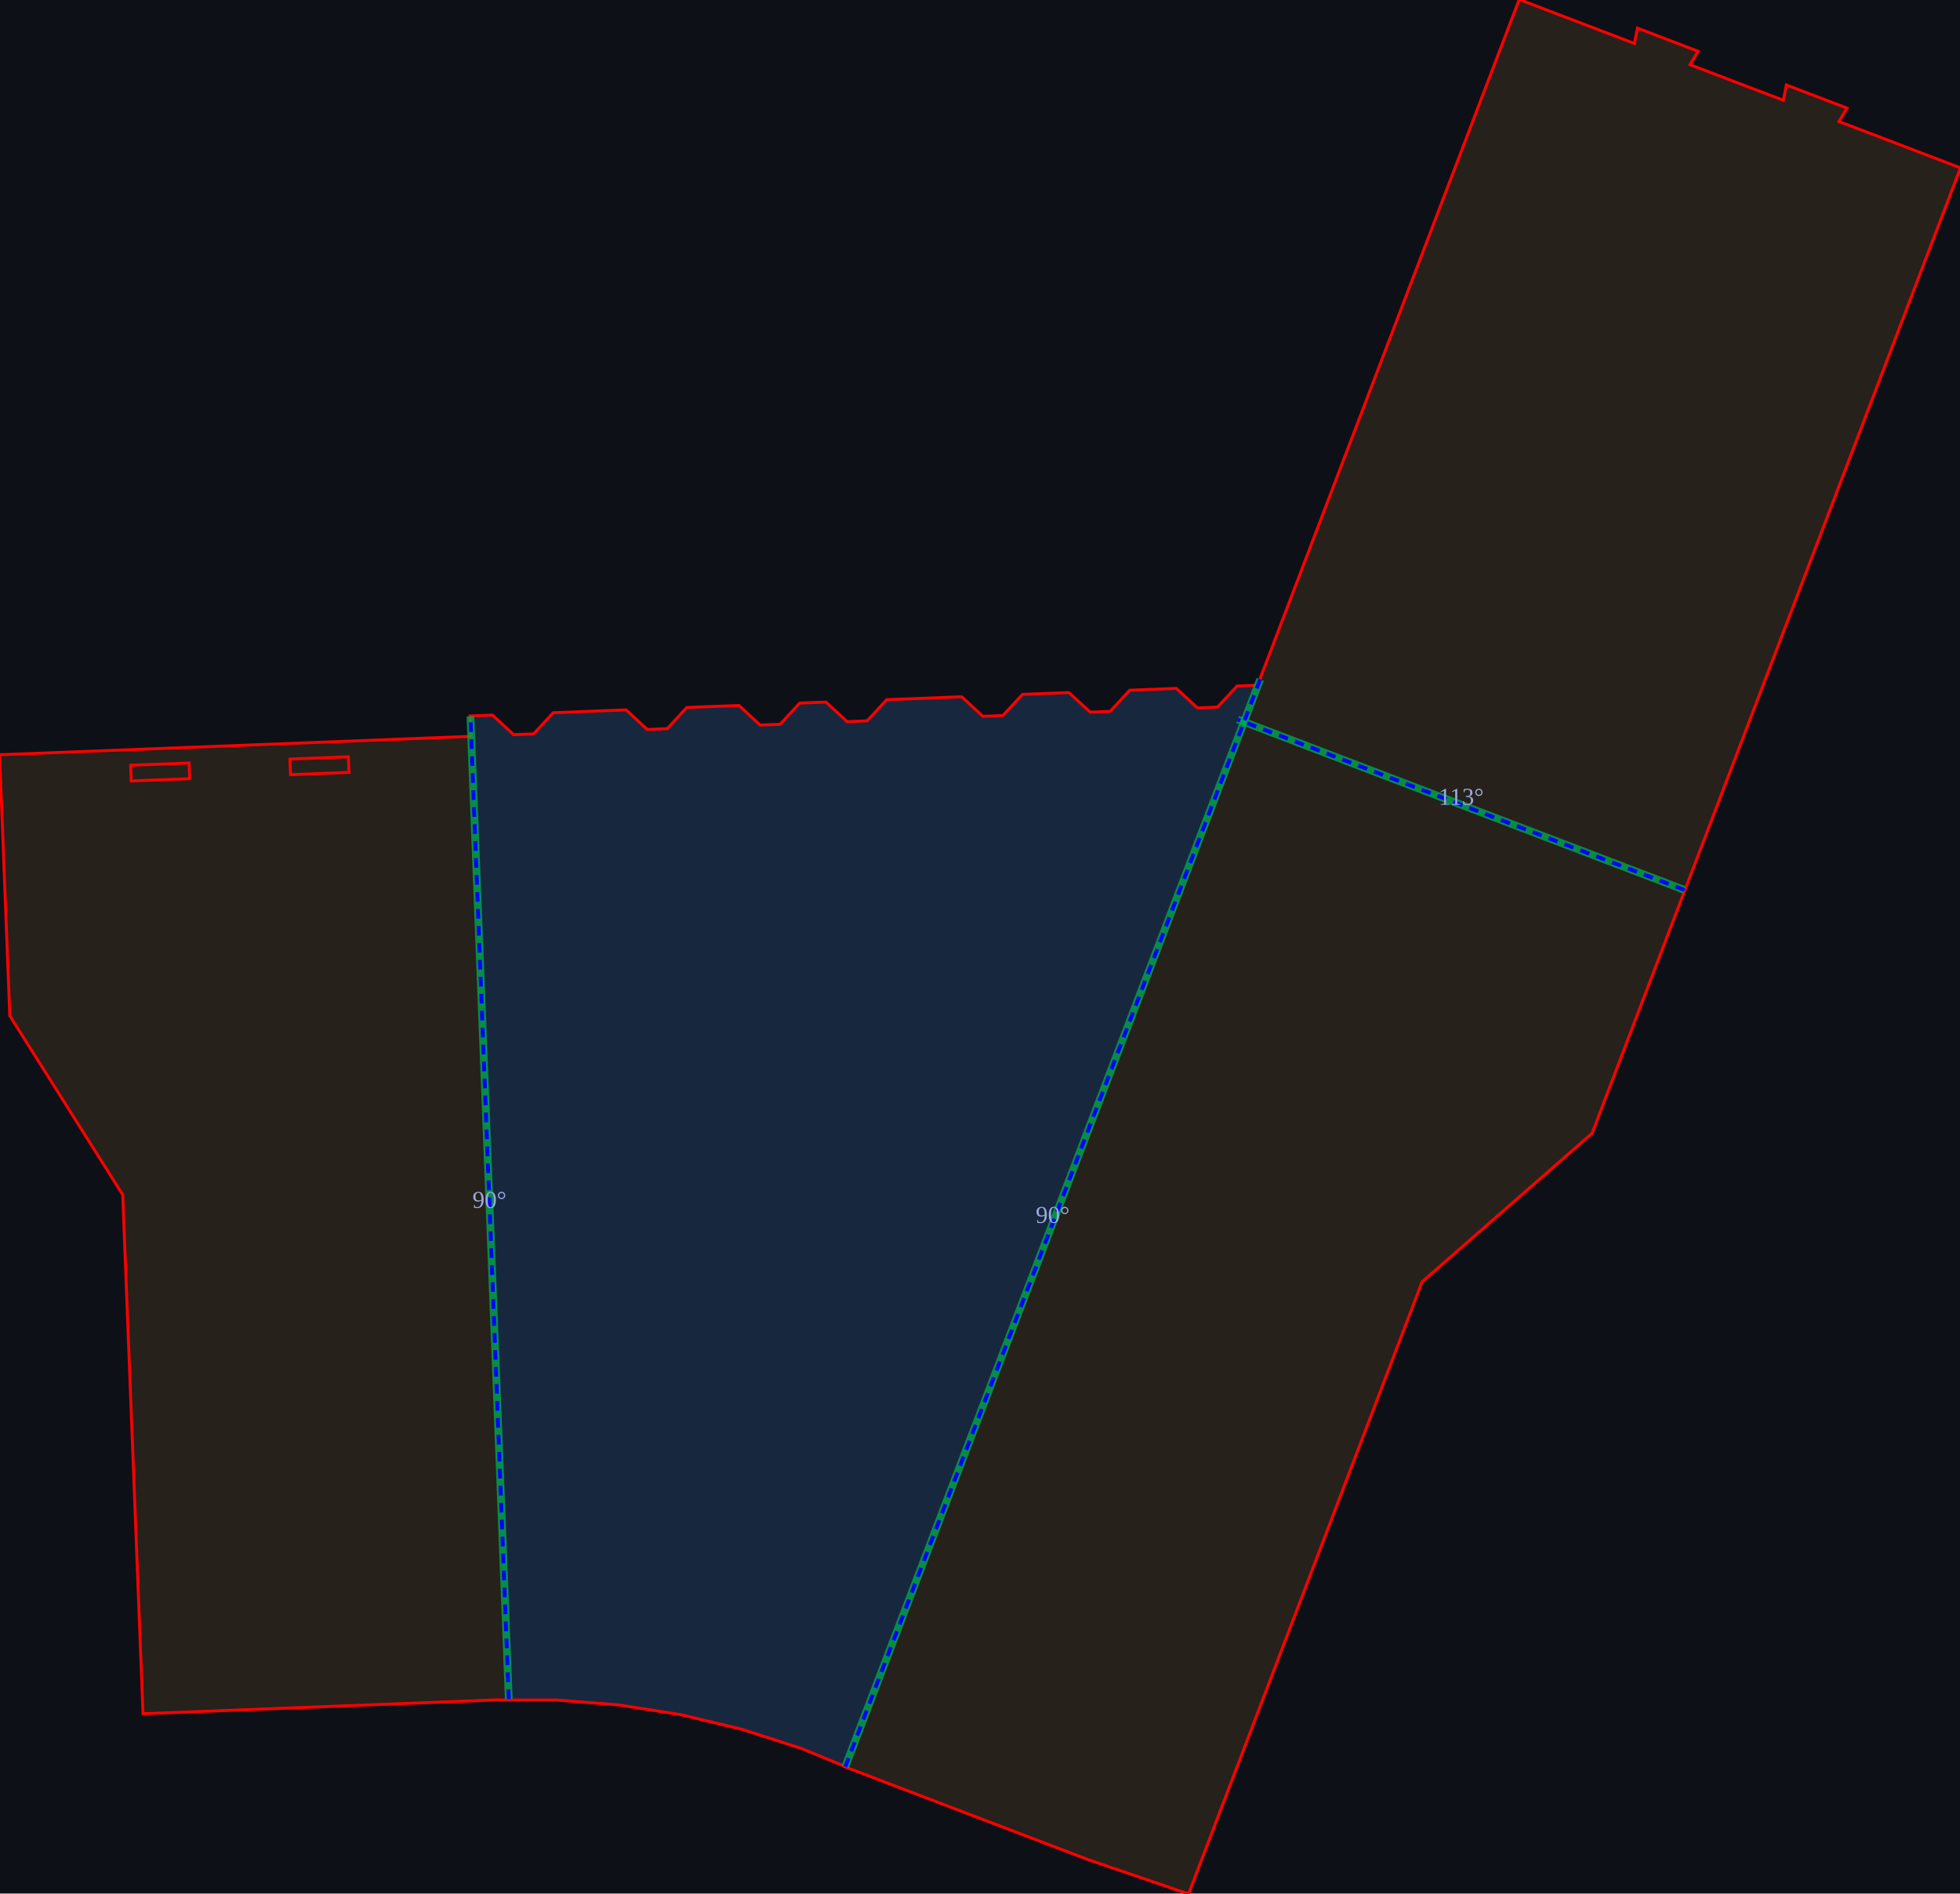
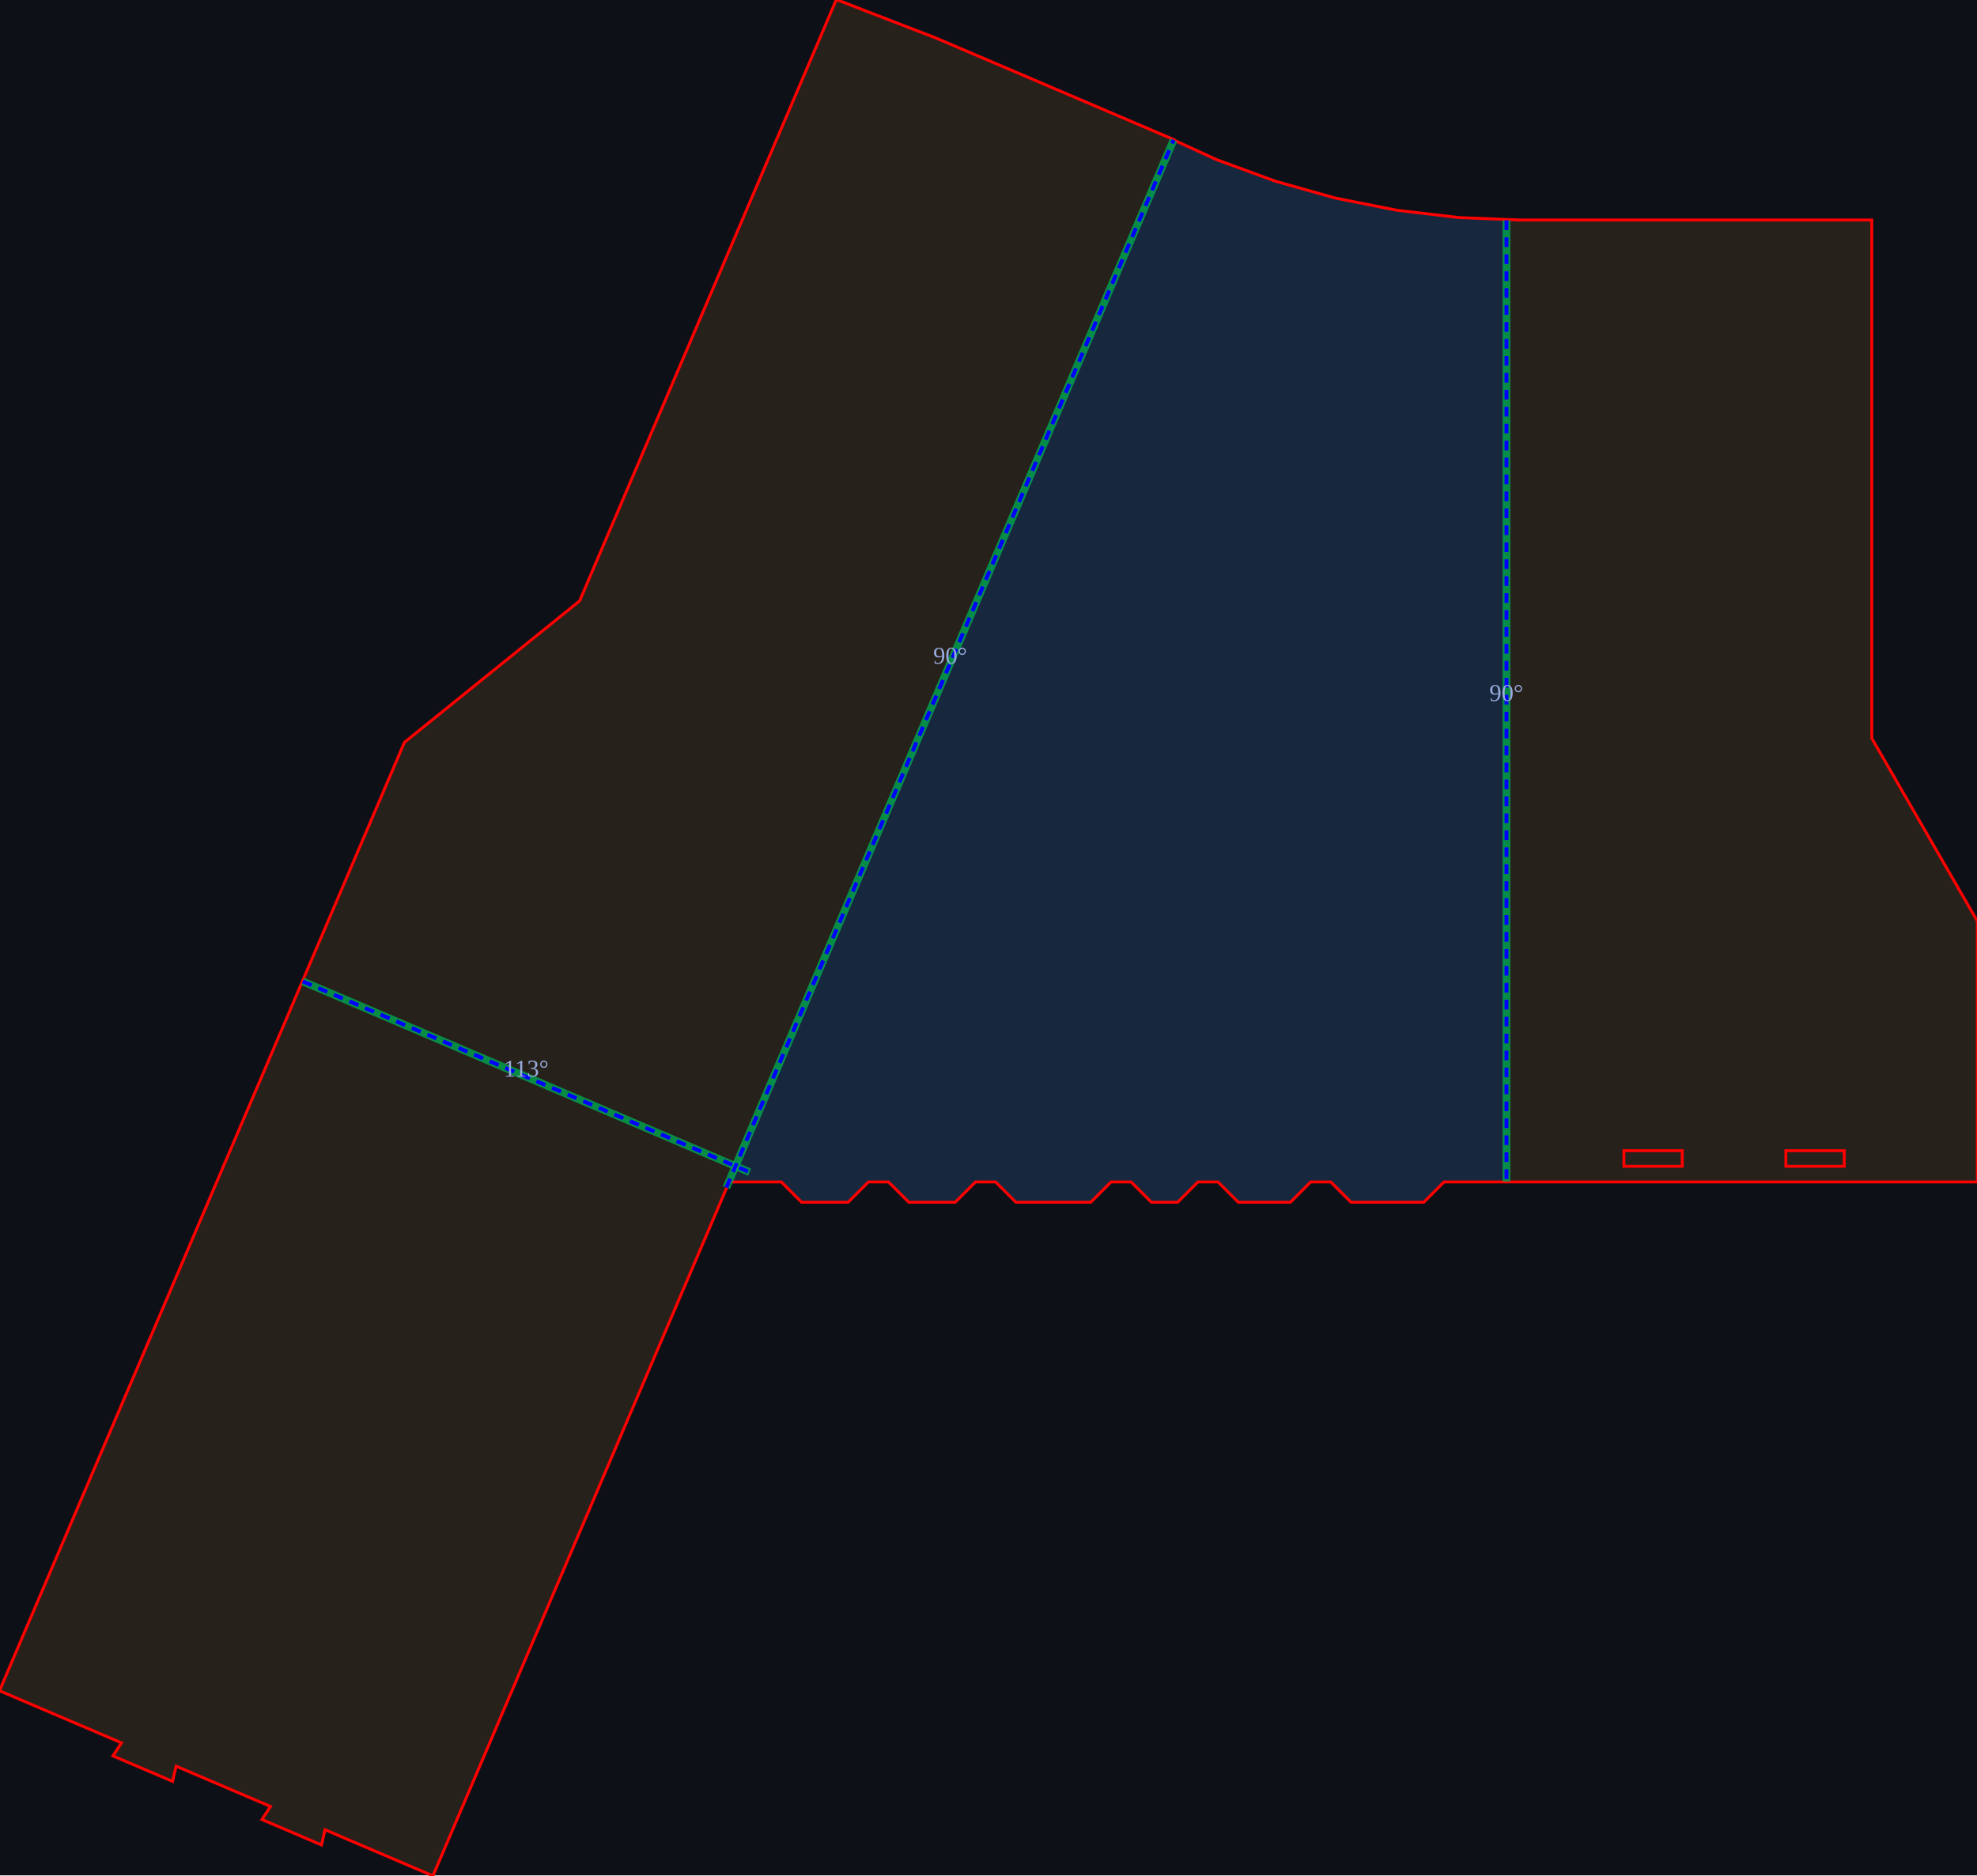
- <svg xmlns="http://www.w3.org/2000/svg" viewBox="0 0 404.02 390.35" width="100%" preserveAspectRatio="xMidYMid meet">
-   <rect x="0" y="0" width="404.02" height="390.35" fill="#0d1117" />
-   <polygon points="127.56,351.39 140.34,353.41 152.93,356.41 165.25,360.39 174.28,364.11 259.28,141.33 255.03,141.50 251.00,145.86 246.80,146.02 242.44,141.99 232.92,142.36 228.88,146.72 224.69,146.88 220.33,142.85 210.80,143.22 206.77,147.58 202.57,147.75 198.21,143.72 182.82,144.32 178.79,148.68 174.59,148.84 170.23,144.81 164.89,145.02 160.85,149.38 156.66,149.54 152.30,145.51 141.61,145.93 137.58,150.29 133.38,150.45 129.02,146.42 114.08,147.00 110.05,151.36 105.85,151.53 101.49,147.50 96.97,147.67 104.88,350.31 102.99,350.38 114.65,350.38" fill="#1f3a5f" fill-opacity="0.55" stroke="none" />
-   <polygon points="225.23,383.60 226.13,383.91 227.03,384.21 227.92,384.52 228.82,384.82 229.72,385.13 230.62,385.44 231.51,385.74 232.41,386.05 233.30,386.35 234.20,386.66 235.10,386.97 235.99,387.27 236.89,387.58 237.79,387.89 238.68,388.20 239.58,388.50 240.48,388.81 241.37,389.12 242.27,389.43 243.16,389.73 244.06,390.04 244.96,390.35 293.09,264.20 328.12,233.59 347.24,183.47 256.42,148.82 174.25,364.19 224.34,383.30" fill="#3a2f1f" fill-opacity="0.55" stroke="none" />
-   <polygon points="404.02,34.65 378.96,25.09 380.62,22.32 368.28,17.62 367.68,20.79 348.26,13.38 349.92,10.61 337.58,5.90 336.98,9.07 313.20,0.00 256.42,148.82 347.24,183.47" fill="#3a2f1f" fill-opacity="0.55" stroke="none" />
-   <polygon points="0.00,155.66 2.10,209.38 25.37,246.28 29.55,353.20 104.88,350.26 97.13,151.87" fill="#3a2f1f" fill-opacity="0.55" stroke="none" />
-   <path d="M -0.08,155.59 L 97.05,151.80 L 96.89,147.60 L 101.52,147.42 L 105.88,151.45 L 110.01,151.29 L 114.04,146.93 L 129.05,146.34 L 133.41,150.38 L 137.54,150.21 L 141.58,145.85 L 152.32,145.43 L 156.68,149.47 L 160.82,149.31 L 164.85,144.94 L 170.26,144.73 L 174.62,148.77 L 178.76,148.60 L 182.79,144.24 L 198.24,143.64 L 202.60,147.67 L 206.73,147.51 L 210.77,143.15 L 220.35,142.78 L 224.72,146.81 L 228.85,146.65 L 232.88,142.29 L 242.47,141.91 L 246.83,145.94 L 250.97,145.78 L 255.00,141.42 L 259.23,141.26 L 313.16,-0.10 L 336.92,8.97 L 337.53,5.80 L 350.03,10.57 L 348.37,13.34 L 367.62,20.68 L 368.23,17.52 L 380.73,22.29 L 379.07,25.05 L 404.12,34.61 L 328.18,233.63 L 293.15,264.24 L 245.00,390.44 L 244.04,390.11 L 242.24,389.50 L 240.45,388.88 L 239.56,388.57 L 237.76,387.96 L 236.87,387.65 L 235.07,387.04 L 234.18,386.73 L 232.38,386.12 L 231.49,385.81 L 229.69,385.20 L 228.80,384.90 L 227.00,384.28 L 226.11,383.98 L 224.31,383.37 L 174.15,364.23 L 174.18,364.15 L 165.22,360.46 L 152.91,356.49 L 140.33,353.48 L 127.55,351.47 L 114.65,350.46 L 102.62,350.46 L 102.62,350.42 L 29.48,353.28 L 25.30,246.30 L 2.02,209.40 L -0.08,155.59 Z" fill="none" stroke="#ff0000" stroke-width="0.6" />
-   <path d="M 26.94,157.76 L 38.98,157.29 L 39.10,160.52 L 27.06,160.99 L 26.94,157.76 Z" fill="none" stroke="#ff0000" stroke-width="0.6" />
-   <path d="M 59.77,156.48 L 71.81,156.01 L 71.94,159.23 L 59.90,159.70 L 59.77,156.48 Z" fill="none" stroke="#ff0000" stroke-width="0.6" />
-   <line x1="259.76" y1="140.06" x2="174.25" y2="364.19" stroke="#00a650" stroke-width="1.6" stroke-opacity="0.8" />
-   <line x1="347.24" y1="183.47" x2="255.13" y2="148.33" stroke="#00a650" stroke-width="1.6" stroke-opacity="0.8" />
-   <line x1="104.88" y1="350.26" x2="96.97" y2="147.67" stroke="#00a650" stroke-width="1.6" stroke-opacity="0.8" />
-   <line x1="259.76" y1="140.06" x2="174.25" y2="364.19" stroke="#0000ff" stroke-width="0.8" stroke-dasharray="2 1.5" />
-   <line x1="347.24" y1="183.47" x2="255.13" y2="148.33" stroke="#0000ff" stroke-width="0.8" stroke-dasharray="2 1.5" />
-   <line x1="104.88" y1="350.26" x2="96.97" y2="147.67" stroke="#0000ff" stroke-width="0.8" stroke-dasharray="2 1.5" />
-   <text x="217.0" y="252.1" fill="#9ad" font-size="5" text-anchor="middle">90°</text>
-   <text x="301.2" y="165.9" fill="#9ad" font-size="5" text-anchor="middle">113°</text>
-   <text x="100.9" y="249.0" fill="#9ad" font-size="5" text-anchor="middle">90°</text>
+ <svg xmlns="http://www.w3.org/2000/svg" viewBox="0 0 408.437 387.387" width="100%" preserveAspectRatio="xMidYMid meet">
+   <rect x="0" y="0" width="408.437" height="387.387" fill="#0d1117" />
+   <polygon points="301.47,45.02 288.62,43.51 275.92,41.00 263.46,37.50 251.31,33.05 242.43,28.98 150.59,244.07 161.44,244.07 165.64,248.27 175.18,248.27 179.38,244.07 183.58,244.07 187.78,248.27 197.31,248.27 201.51,244.07 205.71,244.07 209.91,248.27 225.31,248.27 229.51,244.07 233.71,244.07 237.91,248.27 243.26,248.27 247.46,244.07 251.66,244.07 255.86,248.27 266.55,248.27 270.75,244.07 274.95,244.07 279.15,248.27 294.11,248.27 298.31,244.07 311.23,244.07 311.23,45.48 313.13,45.48" fill="#1f3a5f" fill-opacity="0.55" stroke="none" />
+   <polygon points="242.46,28.90 193.16,7.85 192.27,7.51 191.39,7.17 190.51,6.83 189.62,6.49 188.74,6.15 187.85,5.81 186.97,5.47 186.08,5.13 185.20,4.79 184.32,4.45 183.43,4.11 182.55,3.76 181.67,3.42 180.78,3.08 179.90,2.74 179.01,2.40 178.13,2.06 177.25,1.71 176.36,1.37 175.48,1.03 174.60,0.69 173.71,0.34 172.83,0.00 119.81,124.17 83.61,153.39 62.55,202.73 151.95,240.90" fill="#3a2f1f" fill-opacity="0.55" stroke="none" />
+   <polygon points="386.62,152.53 386.62,45.53 311.23,45.53 311.23,244.07 408.44,244.07 408.44,190.32" fill="#3a2f1f" fill-opacity="0.55" stroke="none" />
+   <polygon points="23.46,362.68 35.60,367.87 36.32,364.73 55.99,373.12 54.23,375.82 66.37,381.01 67.09,377.87 89.40,387.39 151.95,240.90 62.55,202.73 0.00,349.22 25.22,359.99" fill="#3a2f1f" fill-opacity="0.55" stroke="none" />
+   <path d="M -0.10,349.26 L 83.55,153.35 L 119.75,124.13 L 172.79,-0.10 L 173.74,0.27 L 175.51,0.96 L 177.27,1.64 L 178.16,1.99 L 179.93,2.67 L 180.81,3.01 L 182.58,3.69 L 184.34,4.38 L 185.23,4.72 L 187.00,5.40 L 187.88,5.74 L 189.65,6.42 L 190.53,6.76 L 192.30,7.44 L 193.19,7.78 L 242.56,28.86 L 242.53,28.94 L 251.34,32.98 L 263.48,37.43 L 275.94,40.93 L 288.63,43.44 L 301.48,44.95 L 313.50,45.42 L 313.50,45.45 L 386.70,45.45 L 386.70,152.51 L 408.51,190.30 L 408.51,244.15 L 298.34,244.15 L 294.14,248.35 L 279.12,248.35 L 274.92,244.15 L 270.79,244.15 L 266.59,248.35 L 255.83,248.35 L 251.63,244.15 L 247.49,244.15 L 243.29,248.35 L 237.88,248.35 L 233.68,244.15 L 229.54,244.15 L 225.34,248.35 L 209.88,248.35 L 205.68,244.15 L 201.54,244.15 L 197.34,248.35 L 187.75,248.35 L 183.55,244.15 L 179.41,244.15 L 175.21,248.35 L 165.61,248.35 L 161.41,244.15 L 150.64,244.15 L 89.44,387.49 L 67.15,377.97 L 66.42,381.11 L 54.12,375.86 L 55.88,373.16 L 36.38,364.83 L 35.65,367.97 L 23.34,362.72 L 25.11,360.02 L -0.10,349.26 Z" fill="none" stroke="#ff0000" stroke-width="0.6" />
+   <path d="M 335.49,237.70 L 347.54,237.70 L 347.54,240.92 L 335.49,240.92 L 335.49,237.70 Z" fill="none" stroke="#ff0000" stroke-width="0.6" />
+   <path d="M 368.95,237.70 L 381.00,237.70 L 381.00,240.92 L 368.95,240.92 L 368.95,237.70 Z" fill="none" stroke="#ff0000" stroke-width="0.6" />
+   <line x1="150.06" y1="245.32" x2="242.46" y2="28.90" stroke="#00a650" stroke-width="1.6" stroke-opacity="0.8" />
+   <line x1="311.23" y1="45.53" x2="311.23" y2="244.07" stroke="#00a650" stroke-width="1.6" stroke-opacity="0.8" />
+   <line x1="62.55" y1="202.73" x2="154.87" y2="242.14" stroke="#00a650" stroke-width="1.6" stroke-opacity="0.8" />
+   <line x1="150.06" y1="245.32" x2="242.46" y2="28.90" stroke="#0000ff" stroke-width="0.8" stroke-dasharray="2 1.5" />
+   <line x1="311.23" y1="45.53" x2="311.23" y2="244.07" stroke="#0000ff" stroke-width="0.8" stroke-dasharray="2 1.5" />
+   <line x1="62.55" y1="202.73" x2="154.87" y2="242.14" stroke="#0000ff" stroke-width="0.8" stroke-dasharray="2 1.5" />
+   <text x="196.3" y="137.1" fill="#9ad" font-size="5" text-anchor="middle">90°</text>
+   <text x="311.2" y="144.8" fill="#9ad" font-size="5" text-anchor="middle">90°</text>
+   <text x="108.7" y="222.4" fill="#9ad" font-size="5" text-anchor="middle">113°</text>
</svg>
